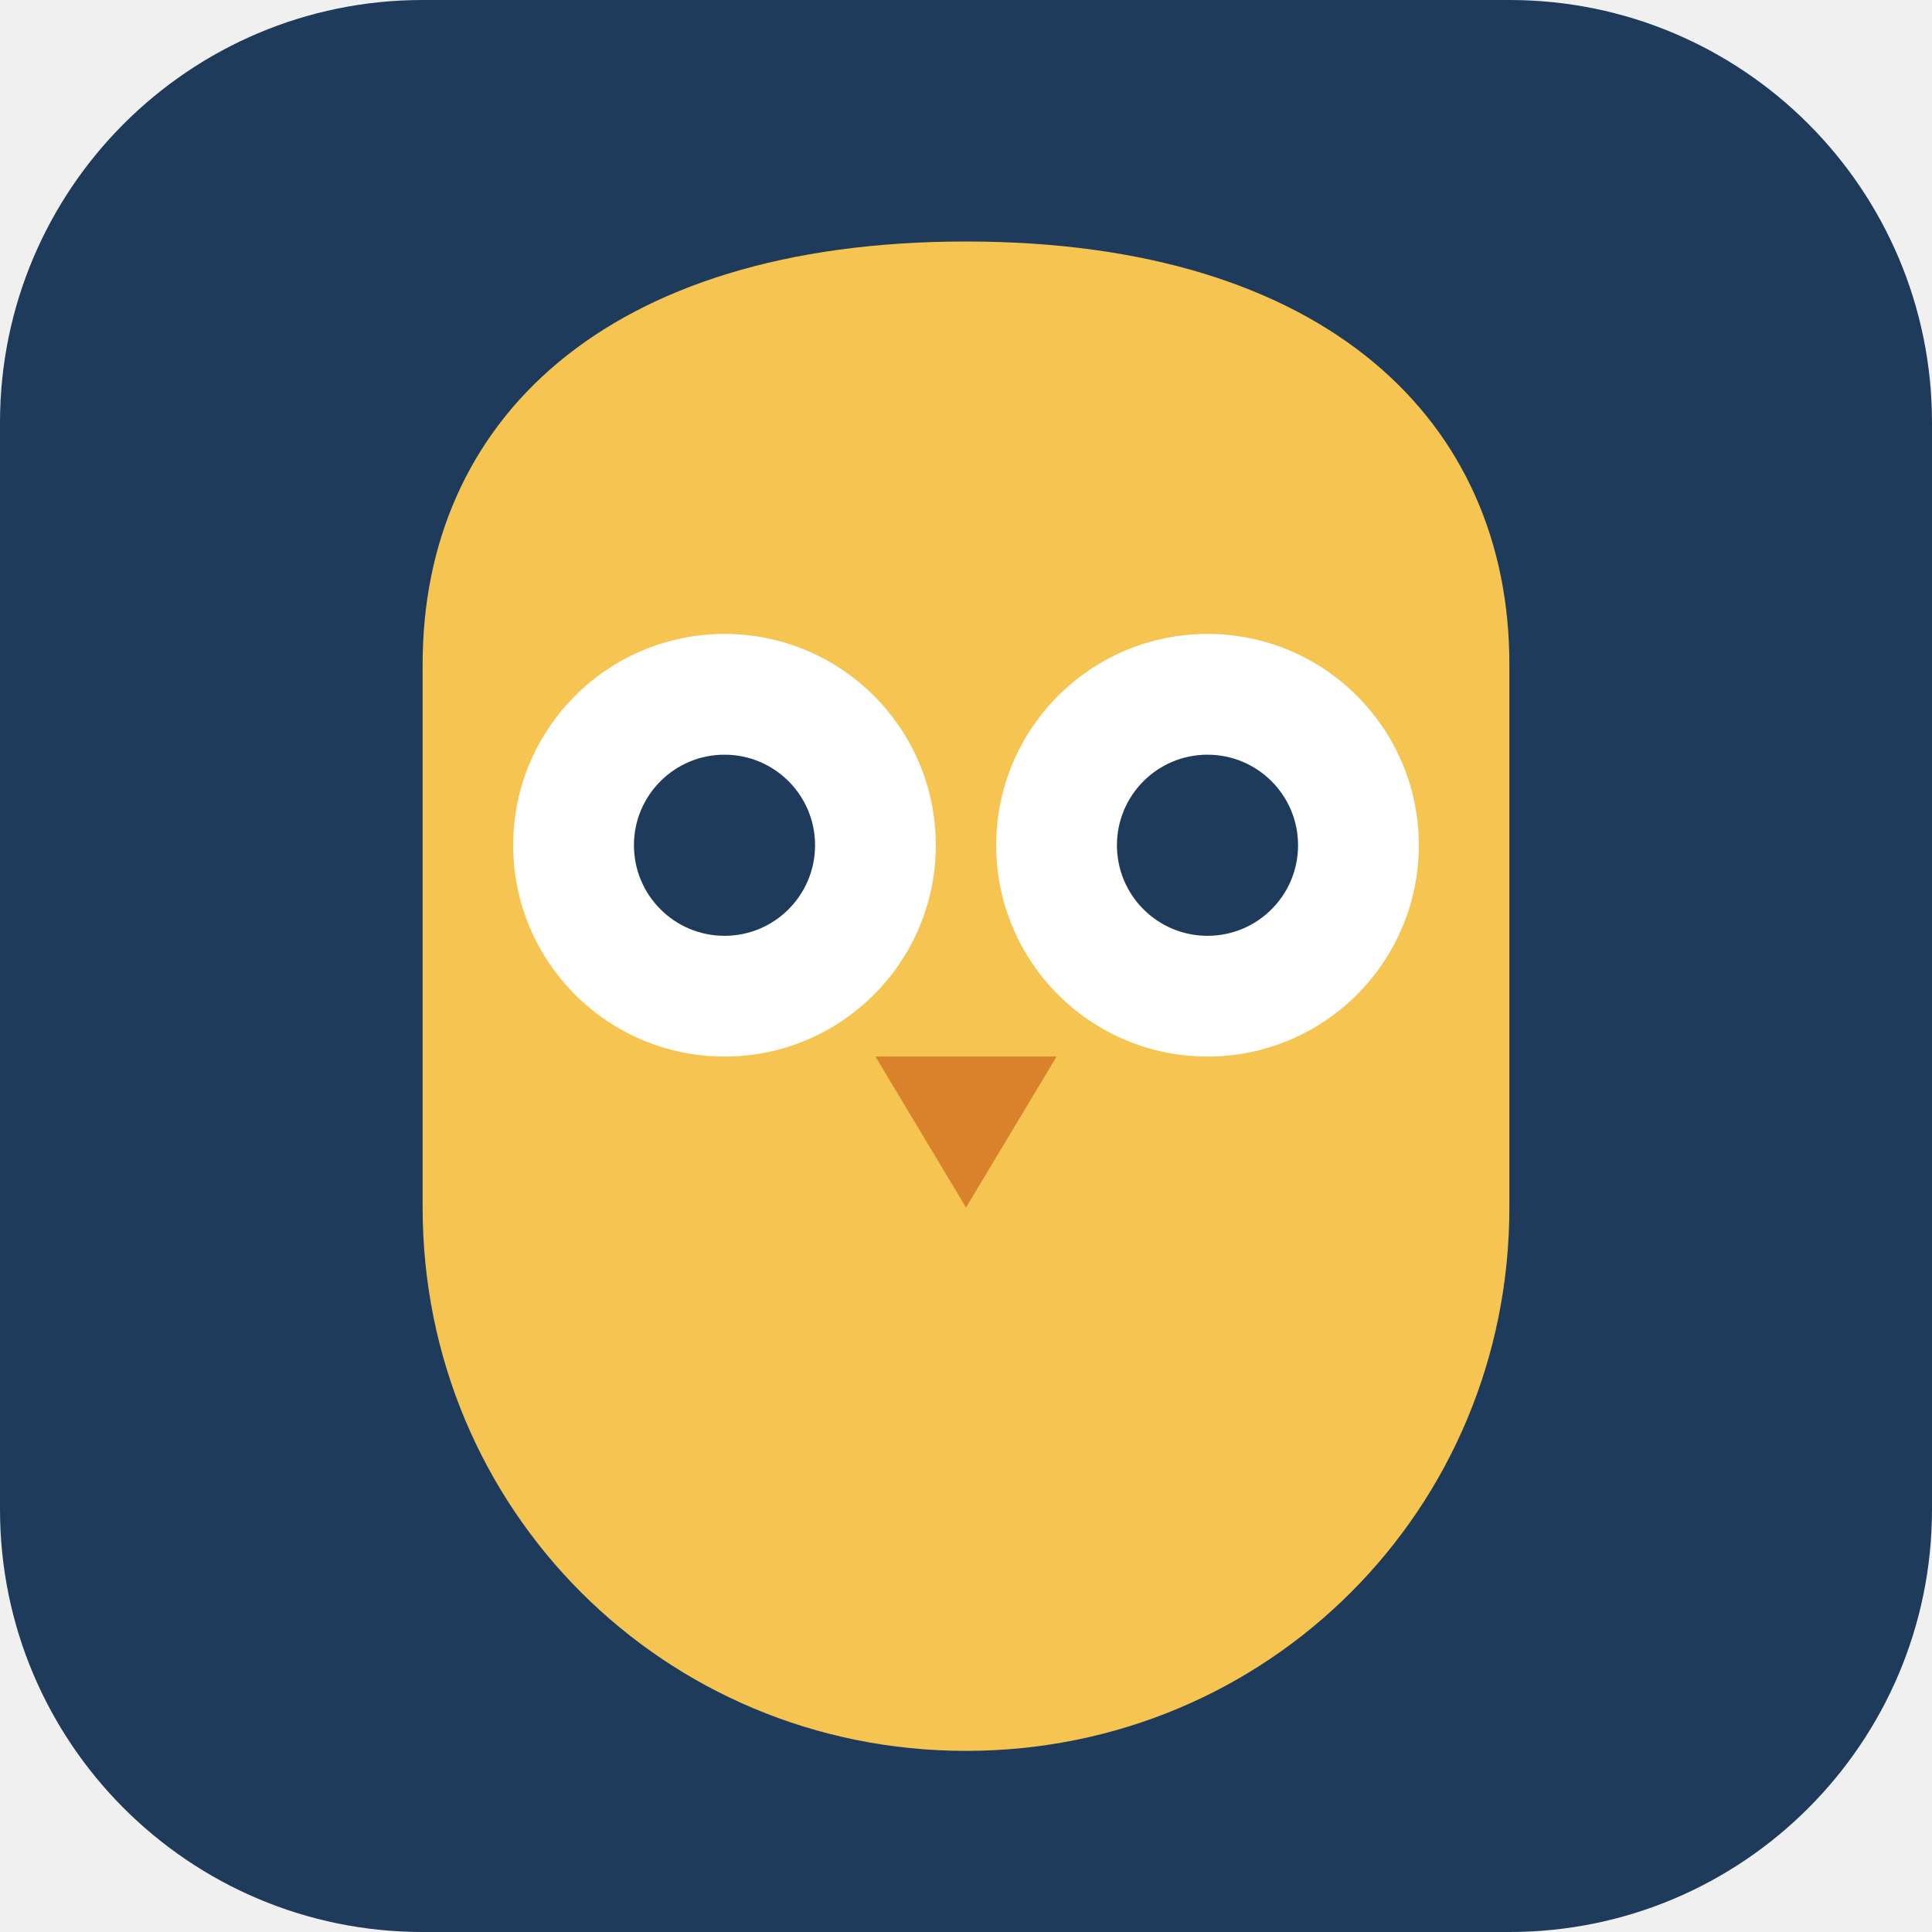
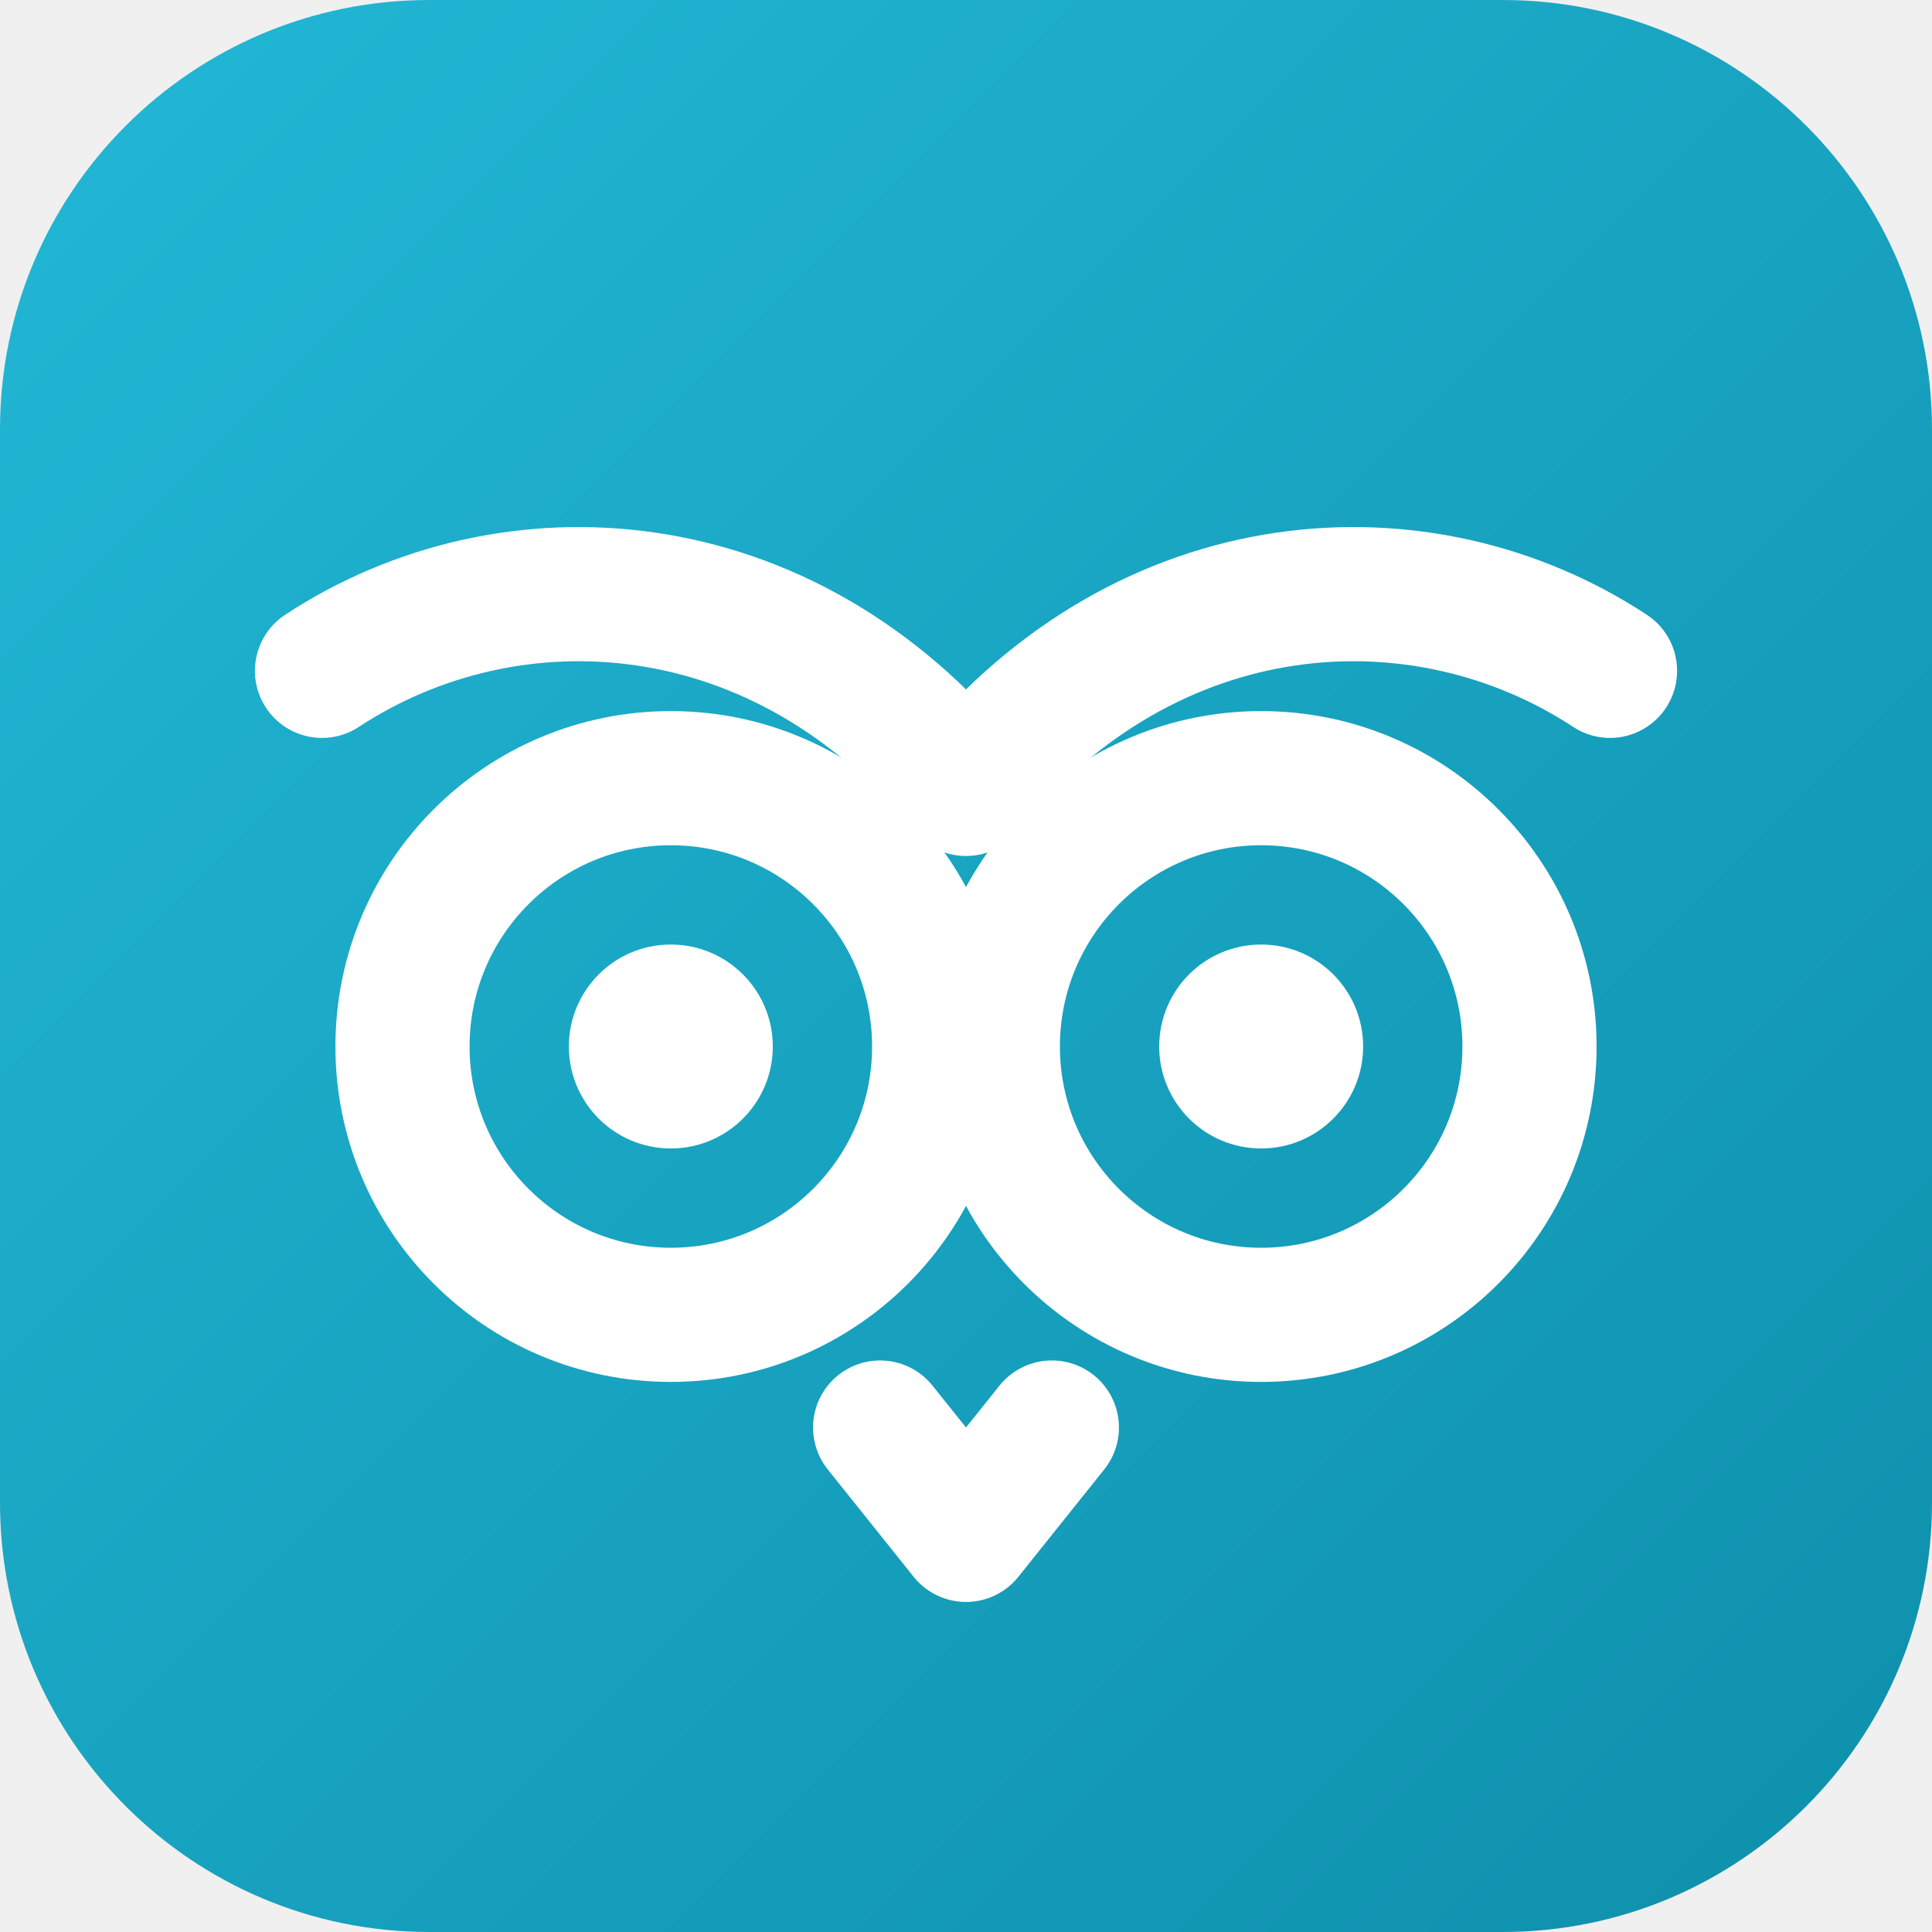
- <svg xmlns="http://www.w3.org/2000/svg" viewBox="0 0 64 64">
-   <rect width="64" height="64" rx="14" fill="#1f3b5c" />
-   <path d="M14 22c0-8 6-14 18-14s18 6 18 14v18c0 10-8 18-18 18S14 50 14 40z" fill="#f5c451" />
-   <circle cx="24" cy="28" r="7" fill="#fff" />
-   <circle cx="40" cy="28" r="7" fill="#fff" />
-   <circle cx="24" cy="28" r="3" fill="#1f3b5c" />
-   <circle cx="40" cy="28" r="3" fill="#1f3b5c" />
-   <path d="M29 35l3 5 3-5z" fill="#d9822b" />
+ <svg xmlns="http://www.w3.org/2000/svg" viewBox="0 0 36 36">
+   <defs>
+     <linearGradient id="g" x1="0" y1="0" x2="1" y2="1">
+       <stop offset="0" stop-color="#22b8d6" />
+       <stop offset="1" stop-color="#0e8fab" />
+     </linearGradient>
+   </defs>
+   <rect width="36" height="36" rx="8" fill="url(#g)" />
+   <g fill="none" stroke="#fff" stroke-width="2.5" stroke-linecap="round" stroke-linejoin="round">
+     <circle cx="12.5" cy="19.5" r="5" />
+     <circle cx="23.5" cy="19.5" r="5" />
+     <path d="M6 12.5c3.5-2.3 8.6-2 12 2.2 3.4-4.2 8.5-4.5 12-2.2" />
+     <path d="M16.4 26.6 18 28.6l1.6-2" />
+   </g>
+   <circle cx="12.5" cy="19.5" r="1.9" fill="#fff" />
+   <circle cx="23.5" cy="19.5" r="1.9" fill="#fff" />
</svg>
